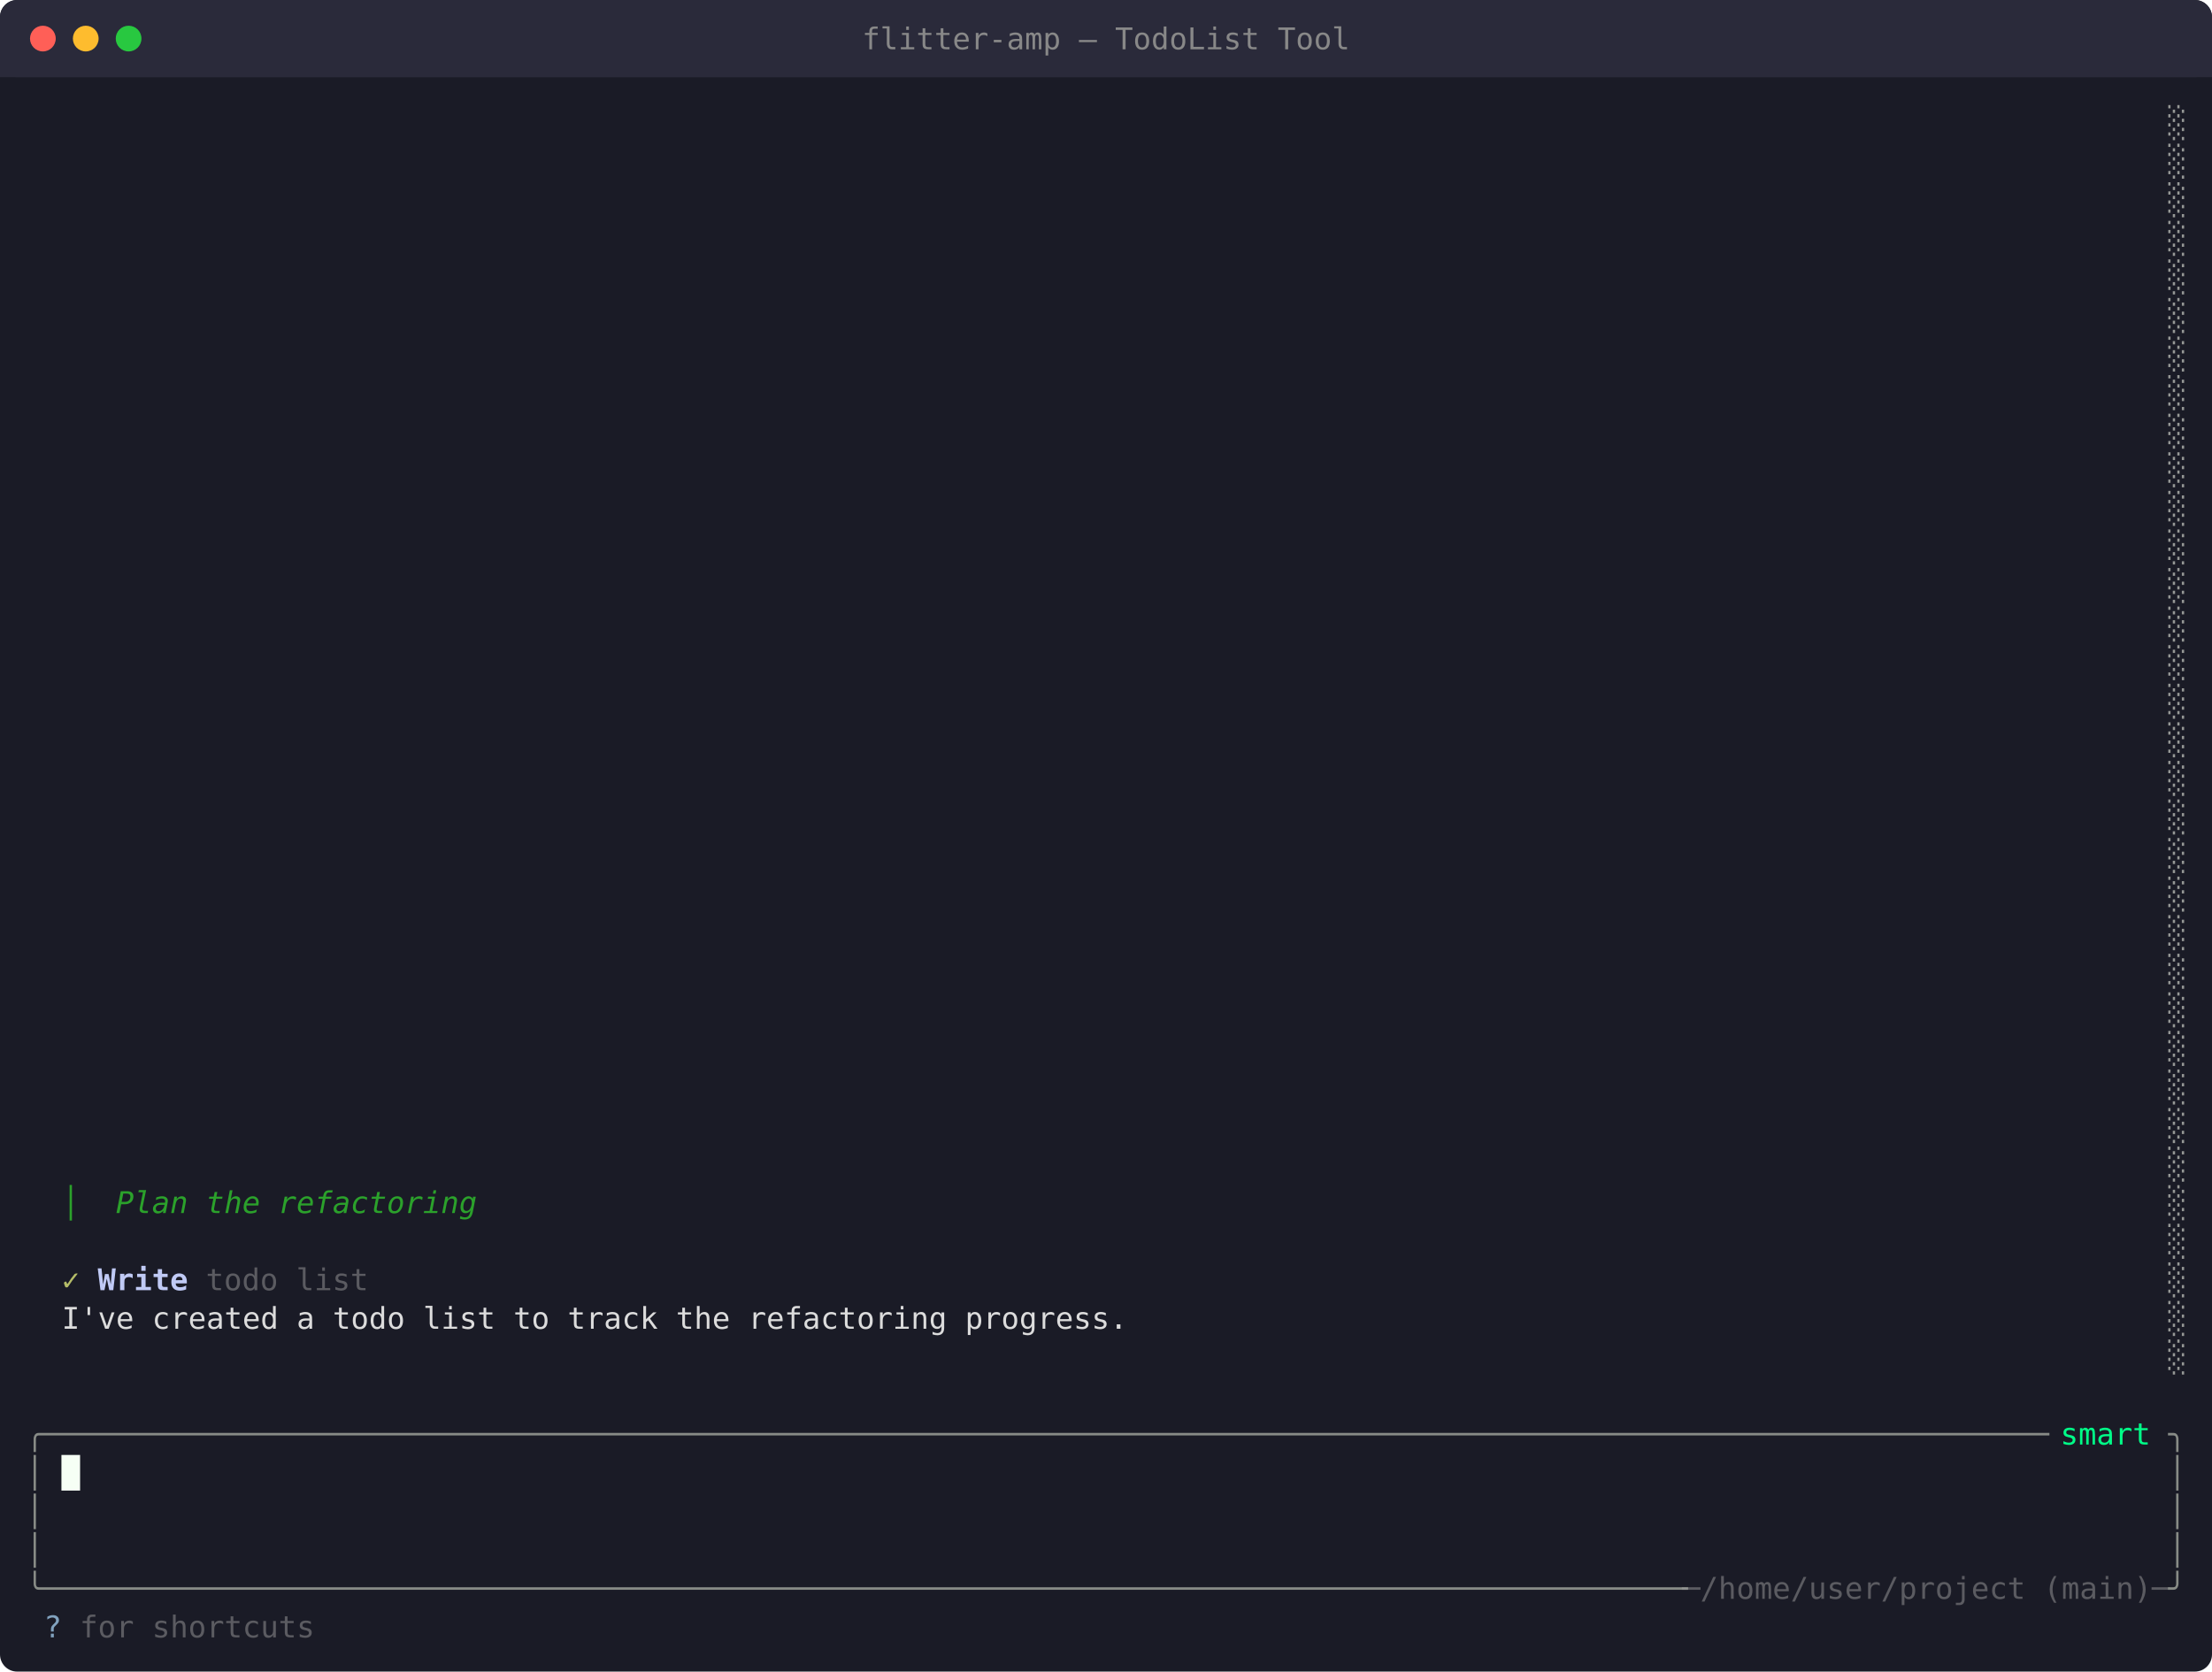
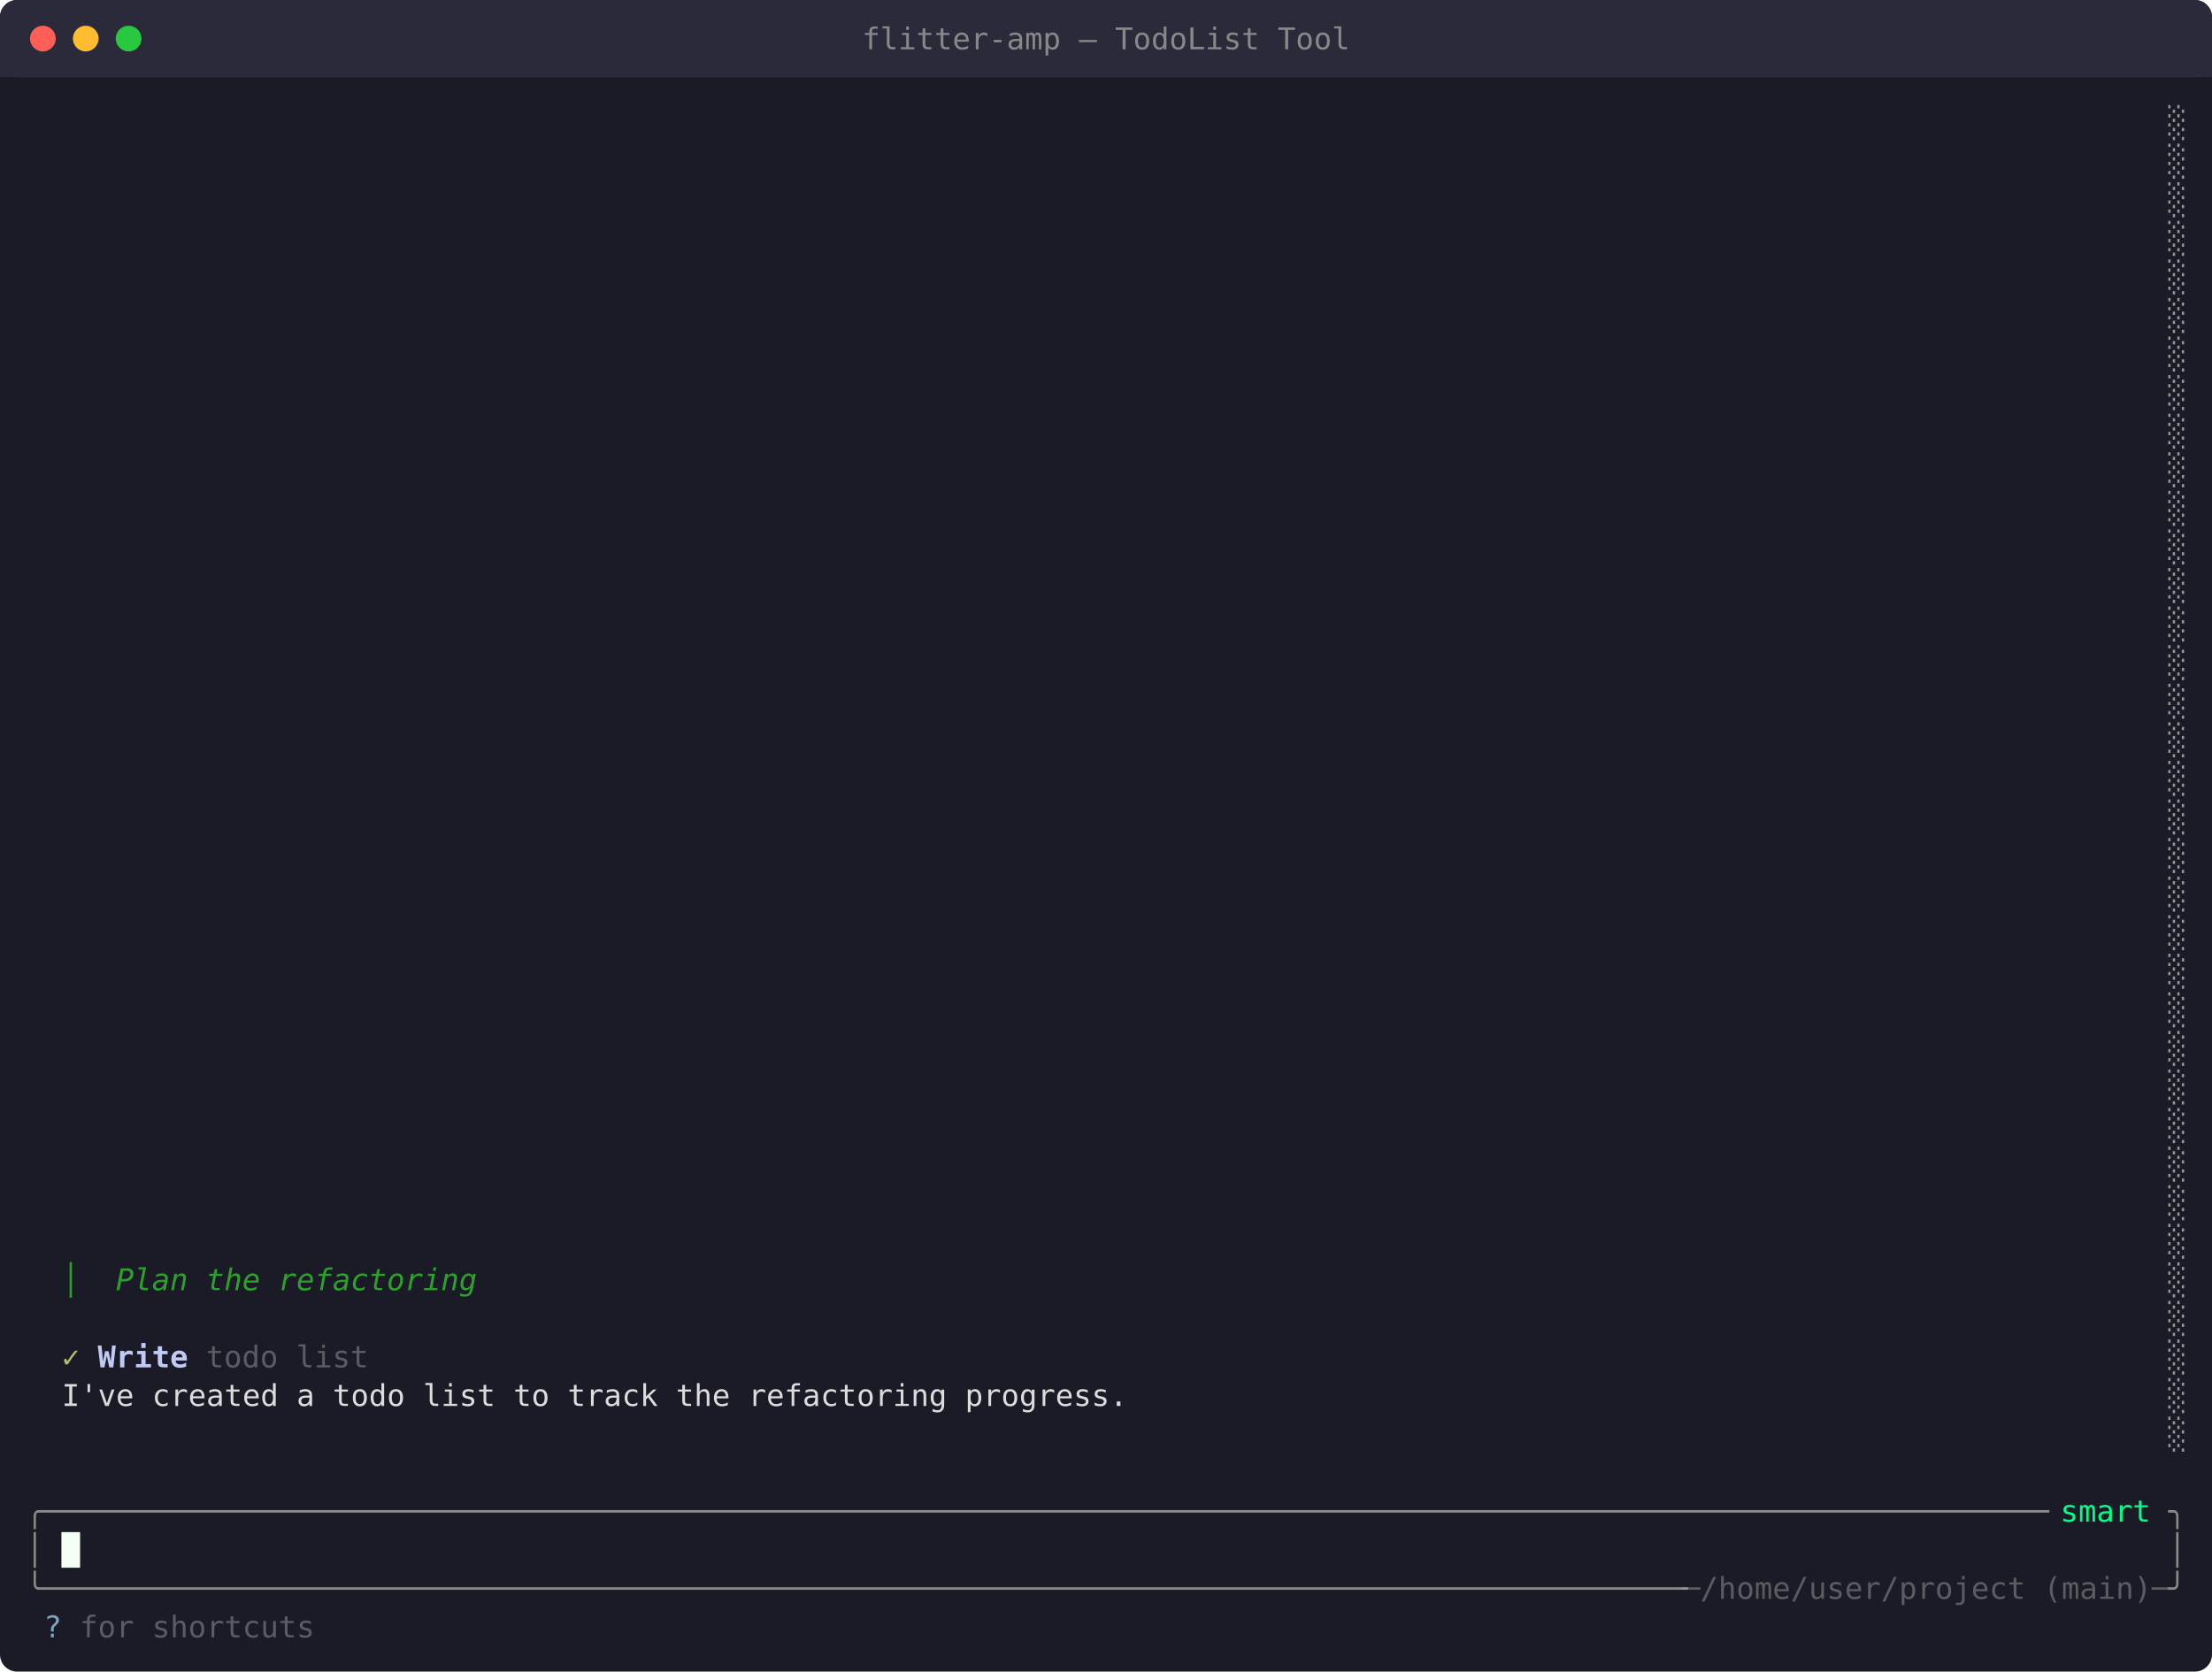
<svg xmlns="http://www.w3.org/2000/svg" viewBox="0 0 1032 780" width="1032" height="780">
  <defs>
    <style>text { font-family: JetBrains Mono, Menlo, Consolas, monospace; font-size: 14px; }</style>
  </defs>
  <rect width="1032" height="780" fill="#1a1b26" rx="8" ry="8" />
  <rect x="0" y="0" width="1032" height="36" fill="#2a2a3a" rx="8" ry="8" />
  <rect x="0" y="18" width="1032" height="18" fill="#2a2a3a" />
  <circle cx="20" cy="18" r="6" fill="#ff5f57" />
  <circle cx="40" cy="18" r="6" fill="#febc2e" />
  <circle cx="60" cy="18" r="6" fill="#28c840" />
  <text x="516" y="23" text-anchor="middle" font-family="JetBrains Mono, Menlo, Consolas, monospace" font-size="12" fill="#888">flitter-amp — TodoList Tool</text>
  <text x="1011.6" y="62.04" style="fill:#969896" xml:space="preserve">░</text>
  <text x="1011.6" y="80.04" style="fill:#969896" xml:space="preserve">░</text>
  <text x="1011.6" y="98.04" style="fill:#969896" xml:space="preserve">░</text>
  <text x="1011.6" y="116.04" style="fill:#969896" xml:space="preserve">░</text>
  <text x="1011.6" y="134.04" style="fill:#969896" xml:space="preserve">░</text>
  <text x="1011.6" y="152.04" style="fill:#969896" xml:space="preserve">░</text>
  <text x="1011.6" y="170.04" style="fill:#969896" xml:space="preserve">░</text>
  <text x="1011.6" y="188.04" style="fill:#969896" xml:space="preserve">░</text>
  <text x="1011.6" y="206.04" style="fill:#969896" xml:space="preserve">░</text>
  <text x="1011.6" y="224.04" style="fill:#969896" xml:space="preserve">░</text>
  <text x="1011.6" y="242.04" style="fill:#969896" xml:space="preserve">░</text>
  <text x="1011.6" y="260.04" style="fill:#969896" xml:space="preserve">░</text>
  <text x="1011.6" y="278.04" style="fill:#969896" xml:space="preserve">░</text>
  <text x="1011.6" y="296.04" style="fill:#969896" xml:space="preserve">░</text>
  <text x="1011.6" y="314.04" style="fill:#969896" xml:space="preserve">░</text>
  <text x="1011.6" y="332.04" style="fill:#969896" xml:space="preserve">░</text>
  <text x="1011.6" y="350.04" style="fill:#969896" xml:space="preserve">░</text>
  <text x="1011.6" y="368.04" style="fill:#969896" xml:space="preserve">░</text>
  <text x="1011.6" y="386.04" style="fill:#969896" xml:space="preserve">░</text>
  <text x="1011.6" y="404.04" style="fill:#969896" xml:space="preserve">░</text>
  <text x="1011.6" y="422.04" style="fill:#969896" xml:space="preserve">░</text>
  <text x="1011.6" y="440.04" style="fill:#969896" xml:space="preserve">░</text>
  <text x="1011.6" y="458.04" style="fill:#969896" xml:space="preserve">░</text>
  <text x="1011.6" y="476.04" style="fill:#969896" xml:space="preserve">░</text>
  <text x="1011.6" y="494.04" style="fill:#969896" xml:space="preserve">░</text>
  <text x="1011.6" y="512.04" style="fill:#969896" xml:space="preserve">░</text>
  <text x="1011.6" y="530.04" style="fill:#969896" xml:space="preserve">░</text>
  <text x="1011.6" y="548.04" style="fill:#969896" xml:space="preserve">░</text>
-   <text x="28.8" y="566.04" style="fill:#2ba12b" xml:space="preserve">│</text>
-   <text x="54" y="566.04" style="fill:#2ba12b;font-style:italic" xml:space="preserve">Plan the refactoring</text>
  <text x="1011.6" y="566.04" style="fill:#969896" xml:space="preserve">░</text>
  <text x="1011.6" y="584.04" style="fill:#969896" xml:space="preserve">░</text>
-   <text x="28.8" y="602.04" style="fill:#b5bd68" xml:space="preserve">✓ </text>
-   <text x="45.6" y="602.04" style="fill:#c0caf5;font-weight:bold" xml:space="preserve">Write</text>
-   <text x="87.6" y="602.04" style="fill:#9c9c9c;opacity:0.5" xml:space="preserve"> todo list</text>
+   <text x="28.8" y="602.04" style="fill:#2ba12b" xml:space="preserve">│</text>
+   <text x="54" y="602.04" style="fill:#2ba12b;font-style:italic" xml:space="preserve">Plan the refactoring</text>
  <text x="1011.6" y="602.04" style="fill:#969896" xml:space="preserve">░</text>
-   <text x="28.8" y="620.04" style="fill:#dcdcdc" xml:space="preserve">I've created a todo list to track the refactoring progress.</text>
  <text x="1011.6" y="620.04" style="fill:#969896" xml:space="preserve">░</text>
+   <text x="28.8" y="638.04" style="fill:#b5bd68" xml:space="preserve">✓ </text>
+   <text x="45.6" y="638.04" style="fill:#c0caf5;font-weight:bold" xml:space="preserve">Write</text>
+   <text x="87.6" y="638.04" style="fill:#9c9c9c;opacity:0.5" xml:space="preserve"> todo list</text>
  <text x="1011.6" y="638.04" style="fill:#969896" xml:space="preserve">░</text>
-   <text x="12" y="674.04" style="fill:#878b86" xml:space="preserve">╭───────────────────────────────────────────────────────────────────────────────────────────────────────────────</text>
-   <text x="952.8" y="674.04" style="fill:#00ff88" xml:space="preserve"> smart </text>
-   <text x="1011.6" y="674.04" style="fill:#878b86" xml:space="preserve">╮</text>
-   <text x="12" y="692.04" style="fill:#878b86" xml:space="preserve">│</text>
-   <text x="28.8" y="692.04" style="fill:#f6fff5" xml:space="preserve">█</text>
-   <text x="1011.6" y="692.04" style="fill:#878b86" xml:space="preserve">│</text>
-   <text x="12" y="710.04" style="fill:#878b86" xml:space="preserve">│</text>
-   <text x="1011.6" y="710.04" style="fill:#878b86" xml:space="preserve">│</text>
+   <text x="28.8" y="656.04" style="fill:#dcdcdc" xml:space="preserve">I've created a todo list to track the refactoring progress.</text>
+   <text x="1011.6" y="656.04" style="fill:#969896" xml:space="preserve">░</text>
+   <text x="1011.6" y="674.04" style="fill:#969896" xml:space="preserve">░</text>
+   <text x="12" y="710.04" style="fill:#878b86" xml:space="preserve">╭───────────────────────────────────────────────────────────────────────────────────────────────────────────────</text>
+   <text x="952.8" y="710.04" style="fill:#00ff88" xml:space="preserve"> smart </text>
+   <text x="1011.6" y="710.04" style="fill:#878b86" xml:space="preserve">╮</text>
  <text x="12" y="728.04" style="fill:#878b86" xml:space="preserve">│</text>
+   <text x="28.8" y="728.04" style="fill:#f6fff5" xml:space="preserve">█</text>
  <text x="1011.6" y="728.04" style="fill:#878b86" xml:space="preserve">│</text>
  <text x="12" y="746.04" style="fill:#878b86" xml:space="preserve">╰───────────────────────────────────────────────────────────────────────────────────────────</text>
  <text x="784.8" y="746.04" style="fill:#9c9c9c;opacity:0.5" xml:space="preserve">─/home/user/project (main)─</text>
  <text x="1011.6" y="746.04" style="fill:#878b86" xml:space="preserve">╯</text>
  <text x="20.4" y="764.04" style="fill:#81a2be" xml:space="preserve">?</text>
  <text x="28.8" y="764.04" style="fill:#9c9c9c;opacity:0.5" xml:space="preserve"> for shortcuts</text>
</svg>
